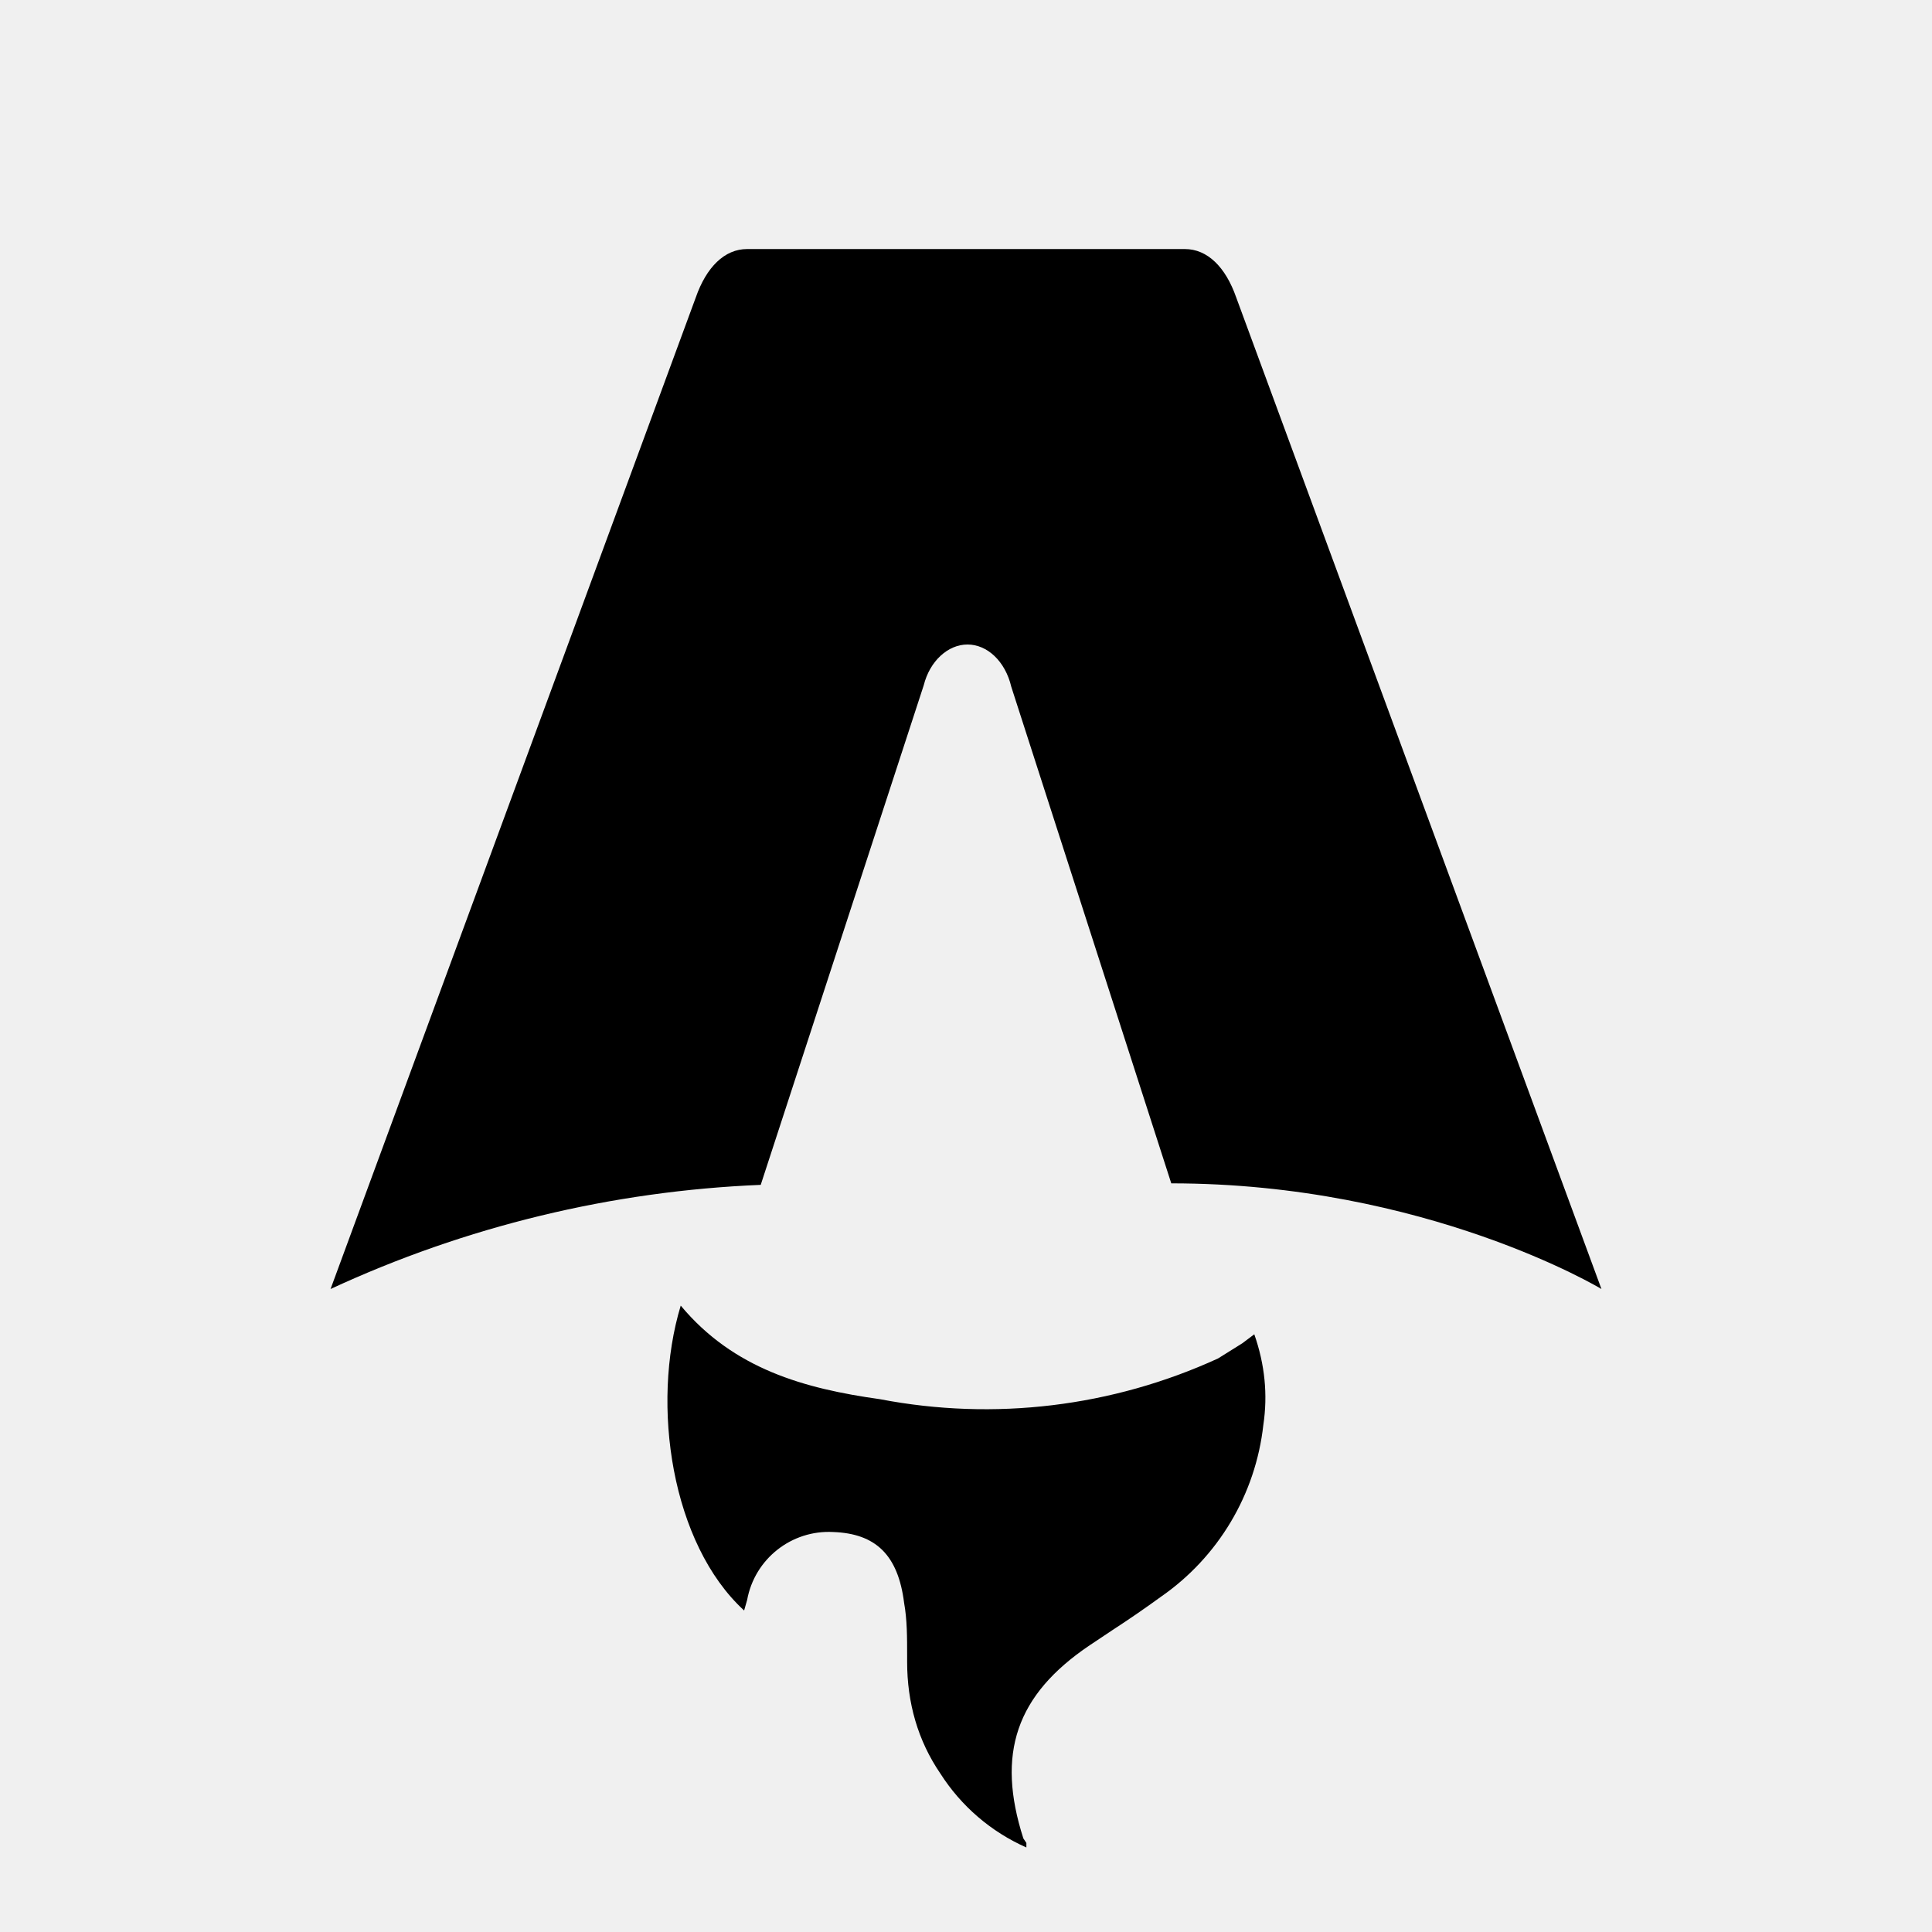
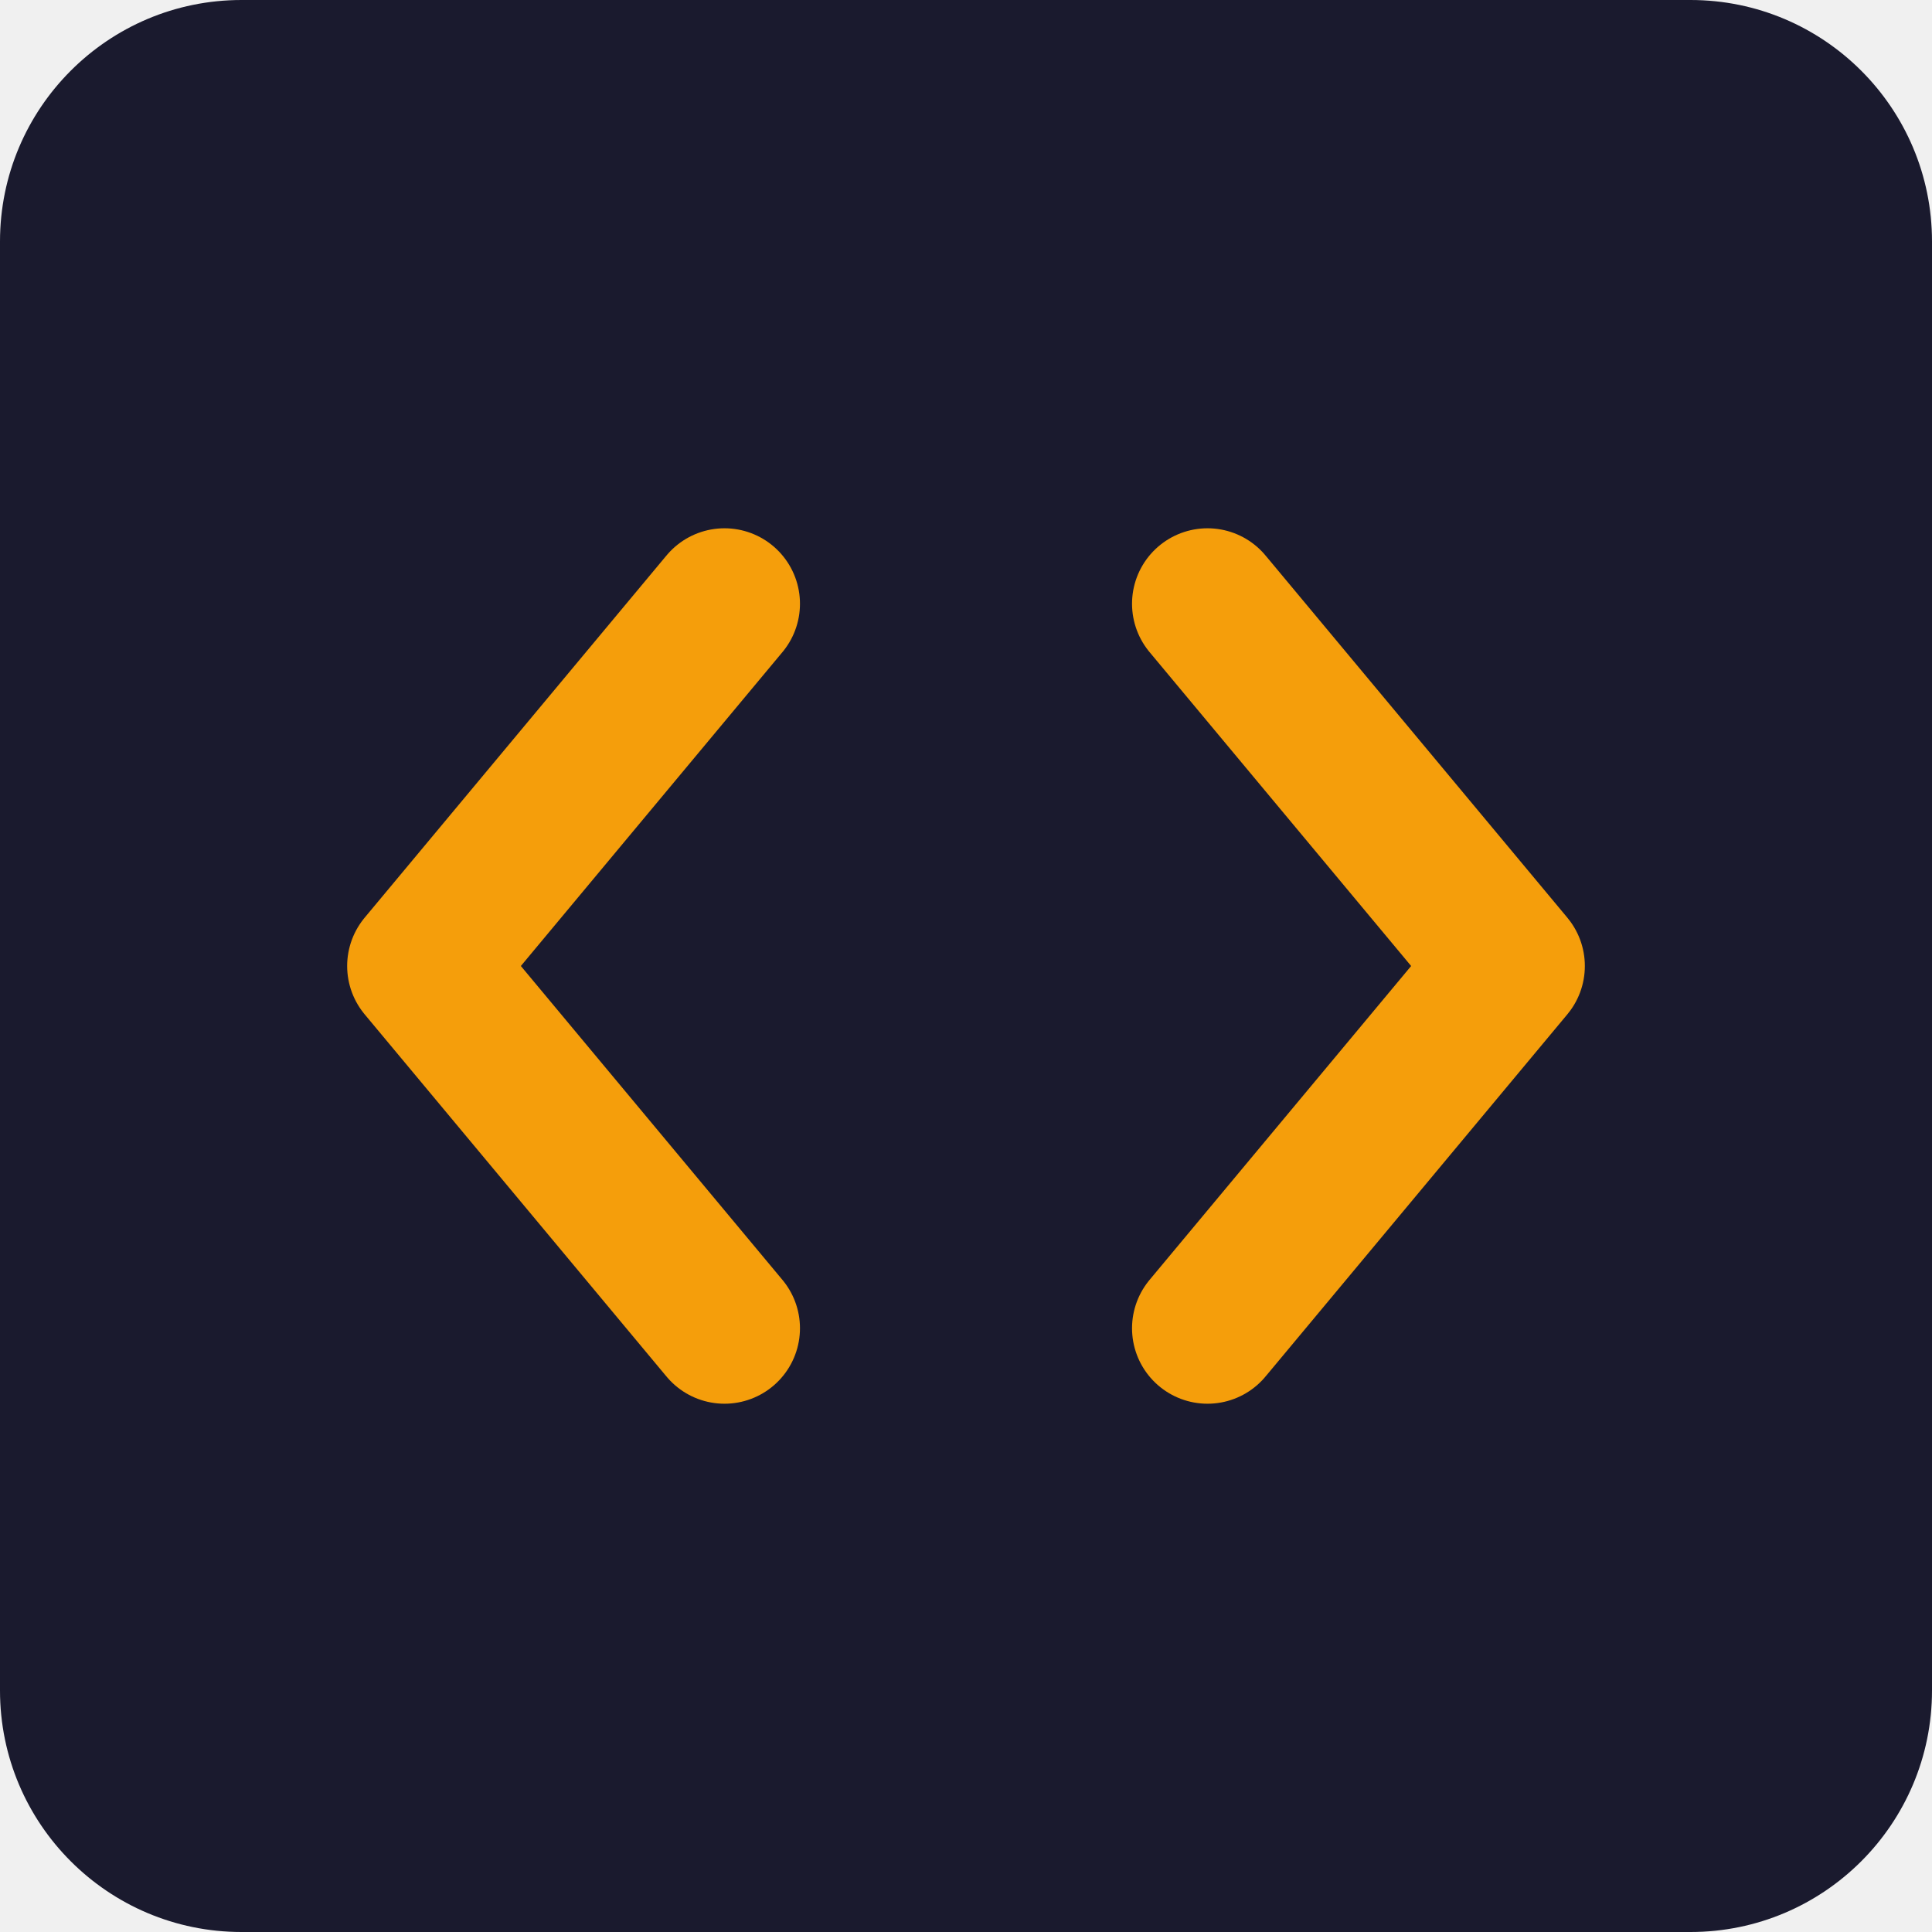
- <svg xmlns="http://www.w3.org/2000/svg" fill="none" viewBox="0 0 128 128">
-   <path d="M50.4 78.5a75.1 75.1 0 0 0-28.5 6.9l24.2-65.7c.7-2 1.9-3.2 3.4-3.2h29c1.5 0 2.7 1.2 3.4 3.2l24.2 65.7s-11.6-7-28.5-7L67 45.5c-.4-1.7-1.6-2.8-2.9-2.8-1.3 0-2.5 1.1-2.9 2.7L50.4 78.5Zm-1.1 28.2Zm-4.2-20.2c-2 6.6-.6 15.8 4.2 20.2a17.5 17.5 0 0 1 .2-.7 5.5 5.5 0 0 1 5.7-4.5c2.8.1 4.3 1.5 4.7 4.7.2 1.1.2 2.3.2 3.5v.4c0 2.7.7 5.2 2.2 7.4a13 13 0 0 0 5.7 4.9v-.3l-.2-.3c-1.8-5.6-.5-9.5 4.4-12.8l1.5-1a73 73 0 0 0 3.2-2.2 16 16 0 0 0 6.8-11.4c.3-2 .1-4-.6-6l-.8.6-1.6 1a37 37 0 0 1-22.4 2.7c-5-.7-9.7-2-13.2-6.2Z" />
-   <style>
-         path { fill: #000; }
-         @media (prefers-color-scheme: dark) {
-             path { fill: #FFF; }
-         }
-     </style>
+ <svg xmlns="http://www.w3.org/2000/svg" viewBox="0 0 128 128">
+   <rect width="128" height="128" rx="16" fill="#1a1a2e" />
+   <path d="M48 40L28 64l20 24M80 40l20 24-20 24" stroke="#f59e0b" stroke-width="10" stroke-linecap="round" stroke-linejoin="round" fill="none" />
</svg>
